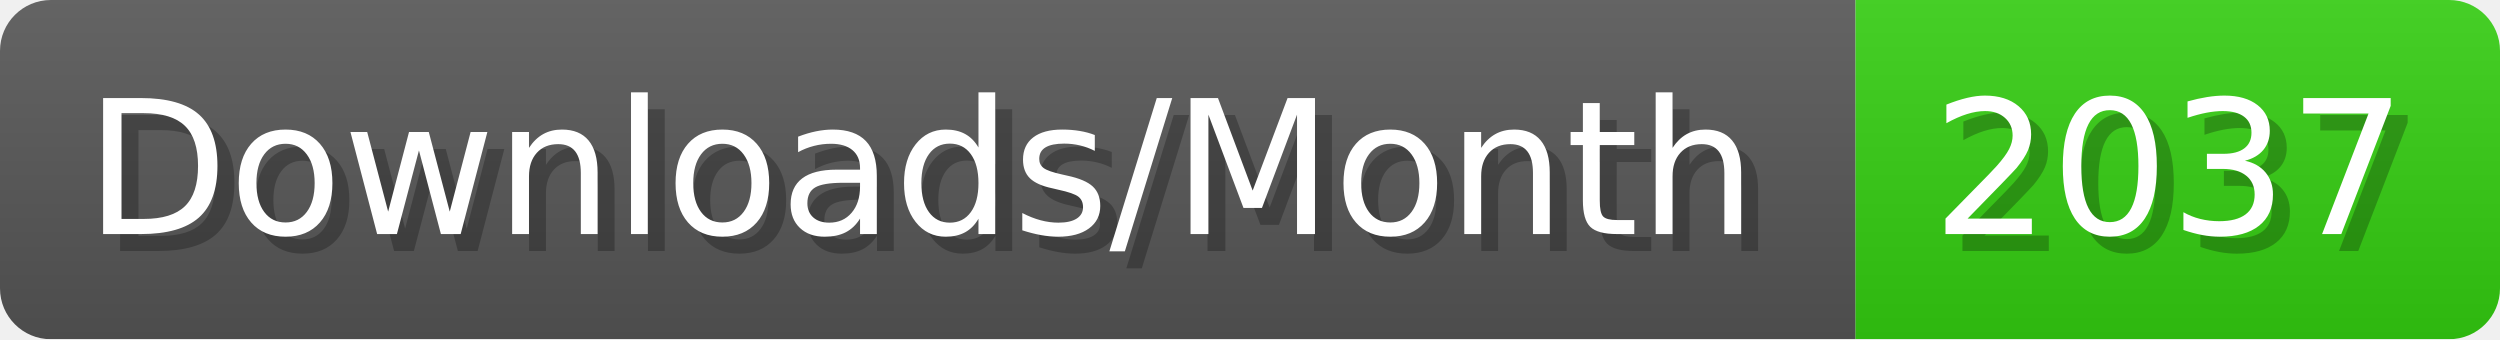
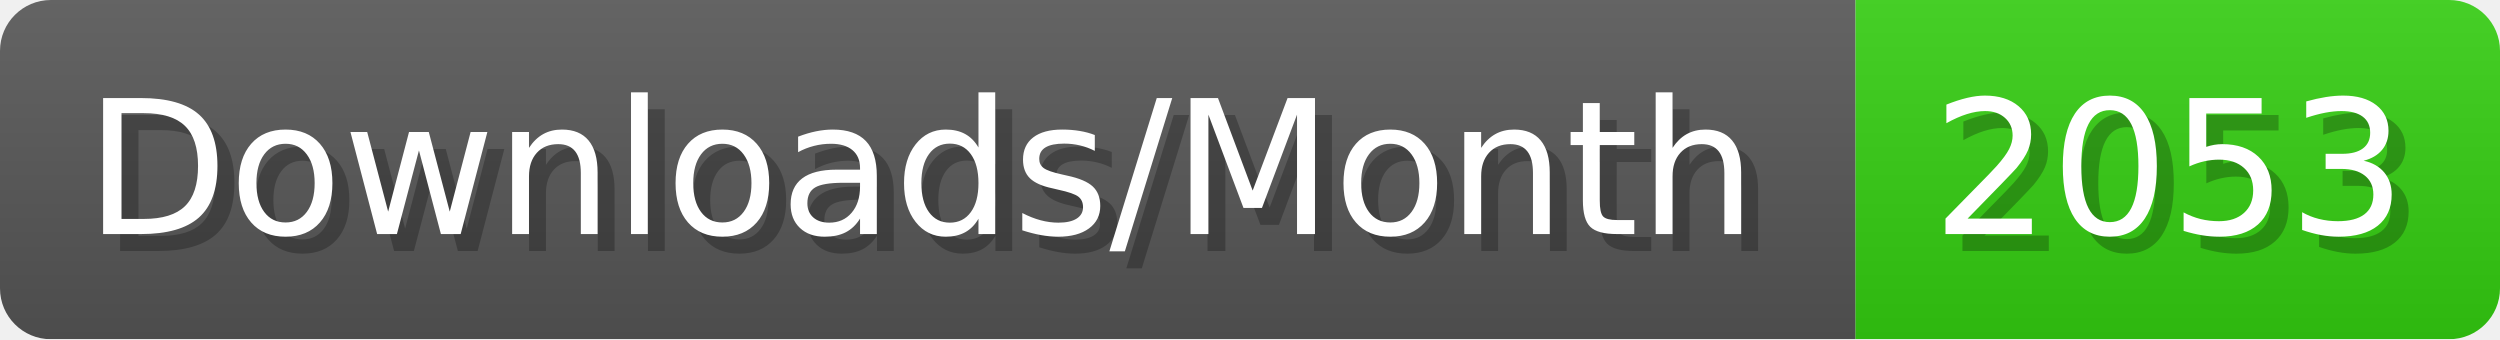
- <svg xmlns="http://www.w3.org/2000/svg" width="147.4" height="20" viewBox="0 0 1474 200" role="img" aria-label="Downloads/Month: 2037">
+ <svg xmlns="http://www.w3.org/2000/svg" width="147.4" height="20" viewBox="0 0 1474 200" role="img" aria-label="Downloads/Month: 2053">
  <linearGradient id="YlXUI" x2="0" y2="100%">
    <stop offset="0" stop-opacity=".1" stop-color="#EEE" />
    <stop offset="1" stop-opacity=".1" />
  </linearGradient>
  <mask id="JHhop">
    <rect width="1474" height="200" rx="30" fill="#FFF" />
  </mask>
  <g mask="url(#JHhop)">
    <rect width="1094" height="200" fill="#555" />
    <rect width="380" height="200" fill="#3C1" x="1094" />
    <rect width="1474" height="200" fill="url(#YlXUI)" />
  </g>
  <g aria-hidden="true" fill="#fff" text-anchor="start" font-family="Verdana,DejaVu Sans,sans-serif" font-size="110">
    <text x="60" y="148" textLength="994" fill="#000" opacity="0.25">Downloads/Month</text>
    <text x="50" y="138" textLength="994">Downloads/Month</text>
-     <text x="1149" y="148" textLength="280" fill="#000" opacity="0.25">2037</text>
-     <text x="1139" y="138" textLength="280">2037</text>
+     <text x="1149" y="148" textLength="280" fill="#000" opacity="0.25">2053</text>
+     <text x="1139" y="138" textLength="280">2053</text>
  </g>
</svg>
